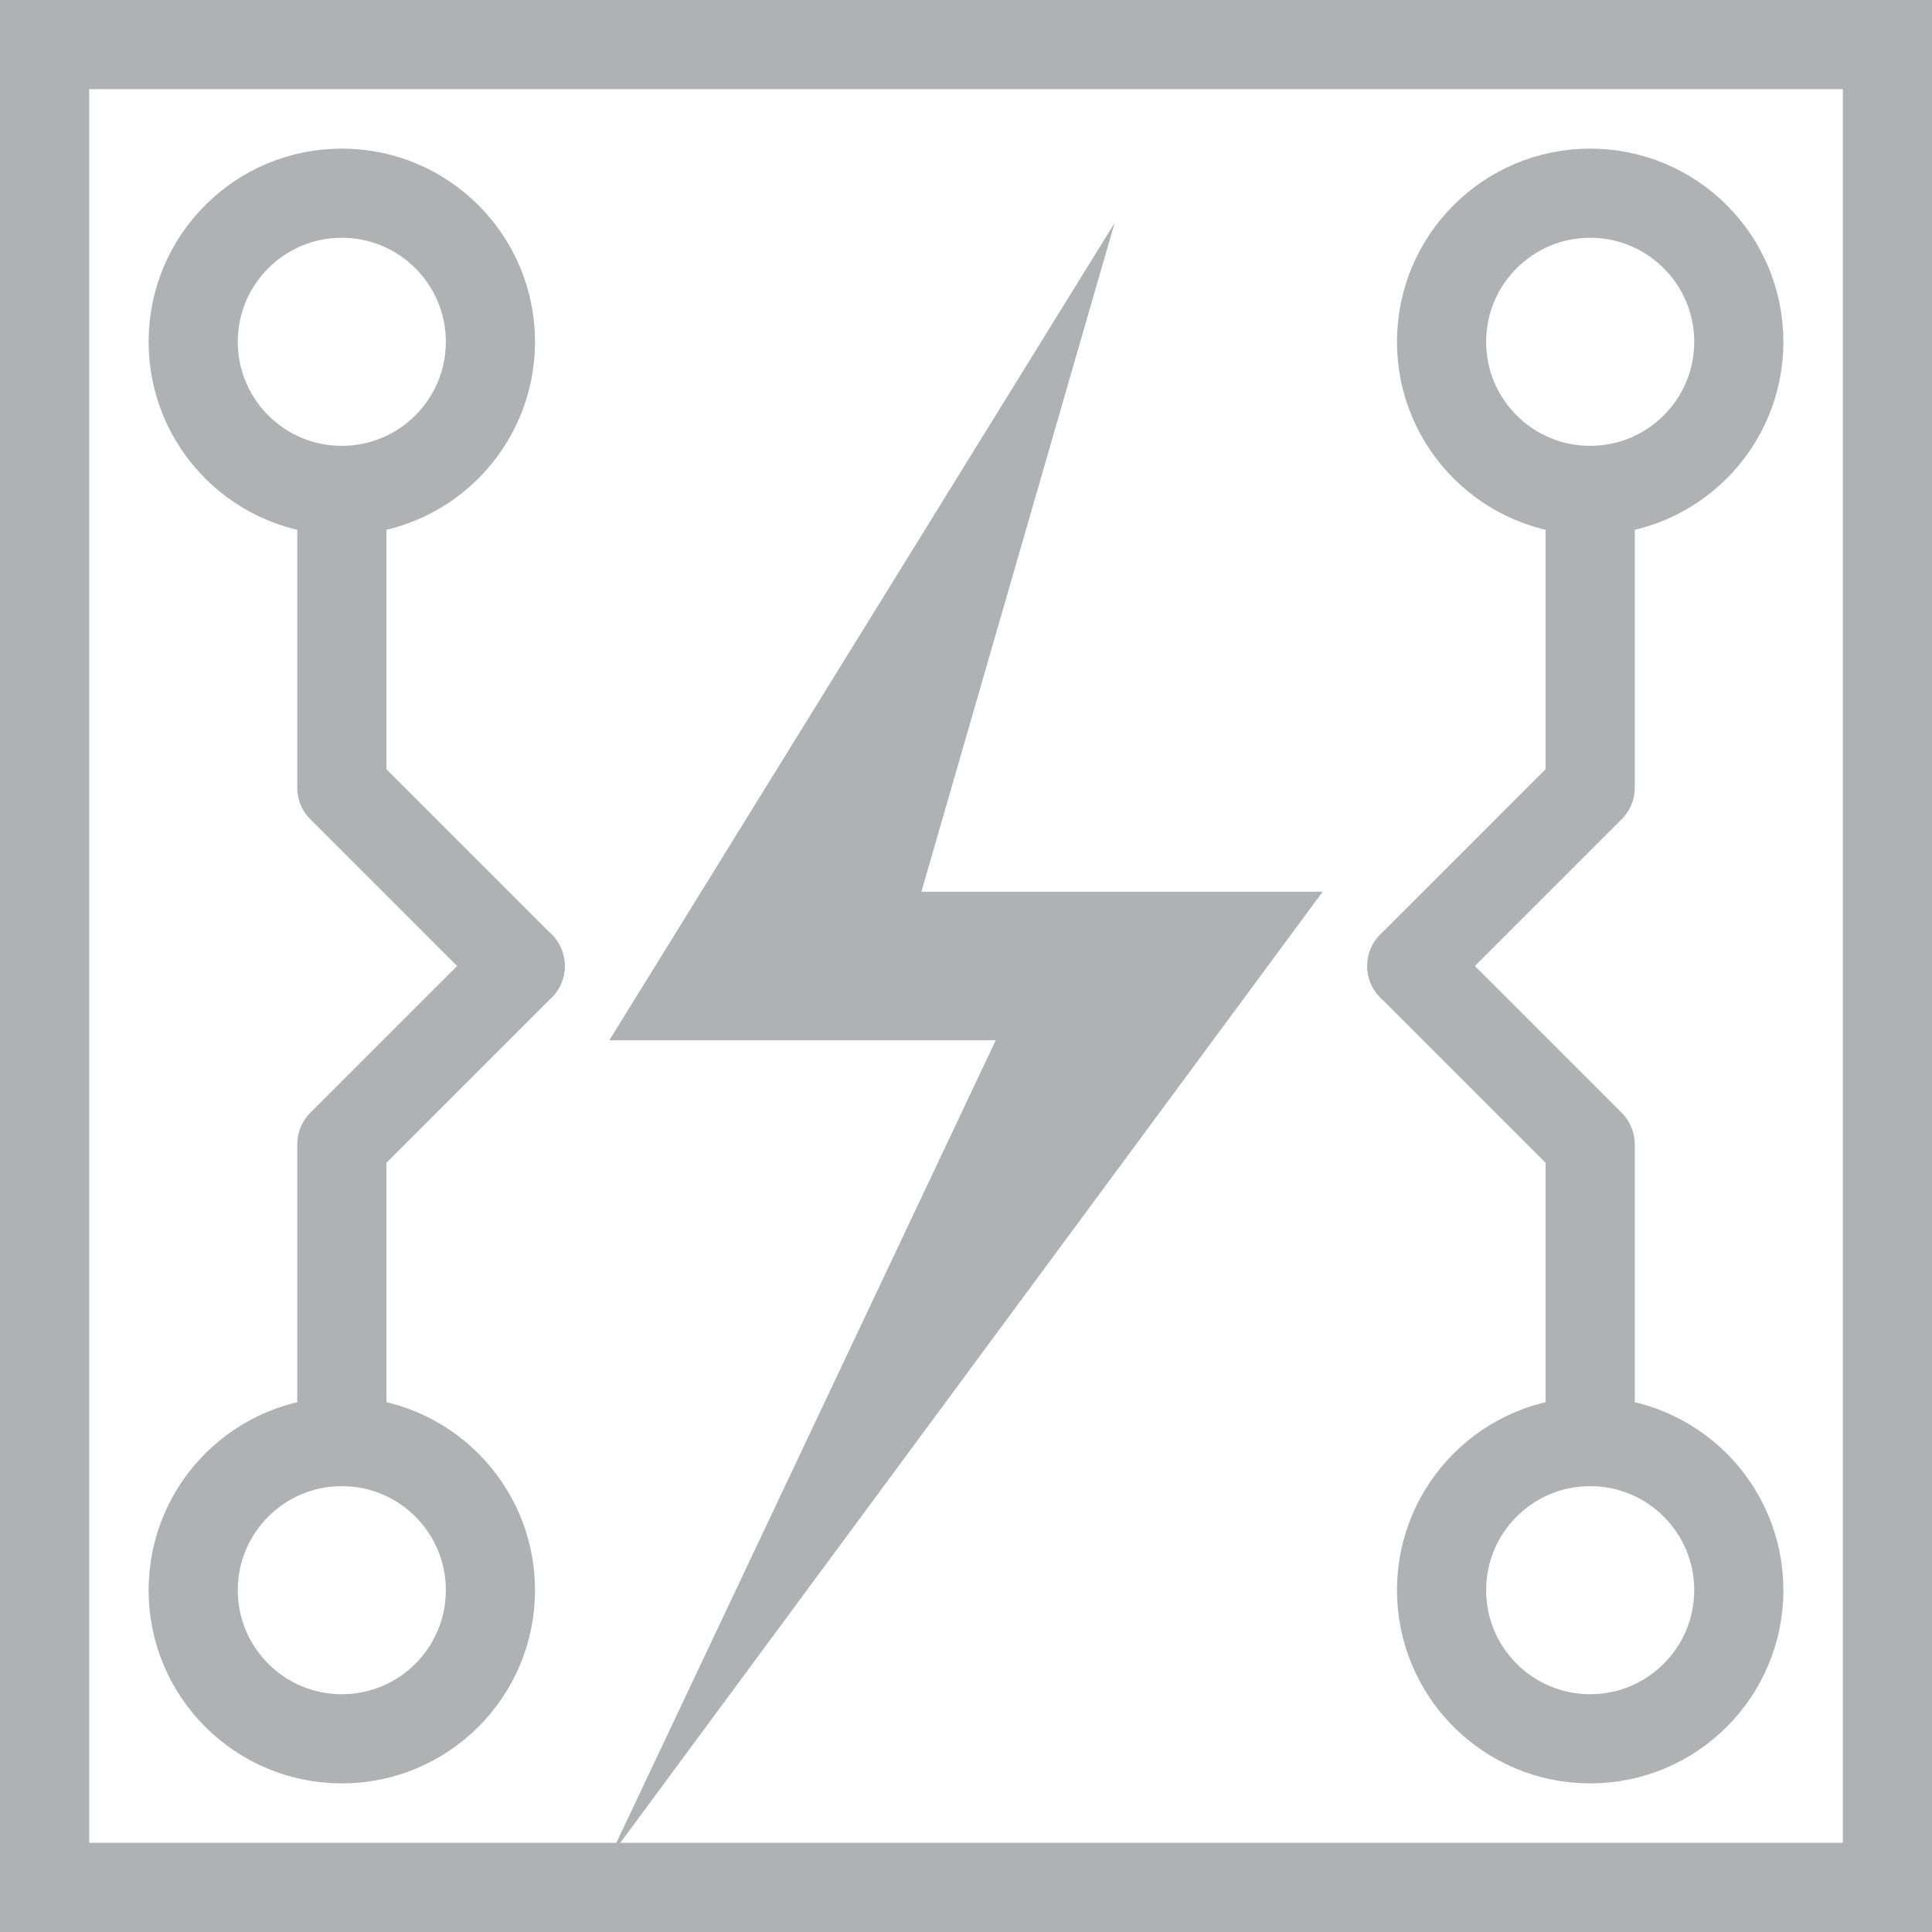
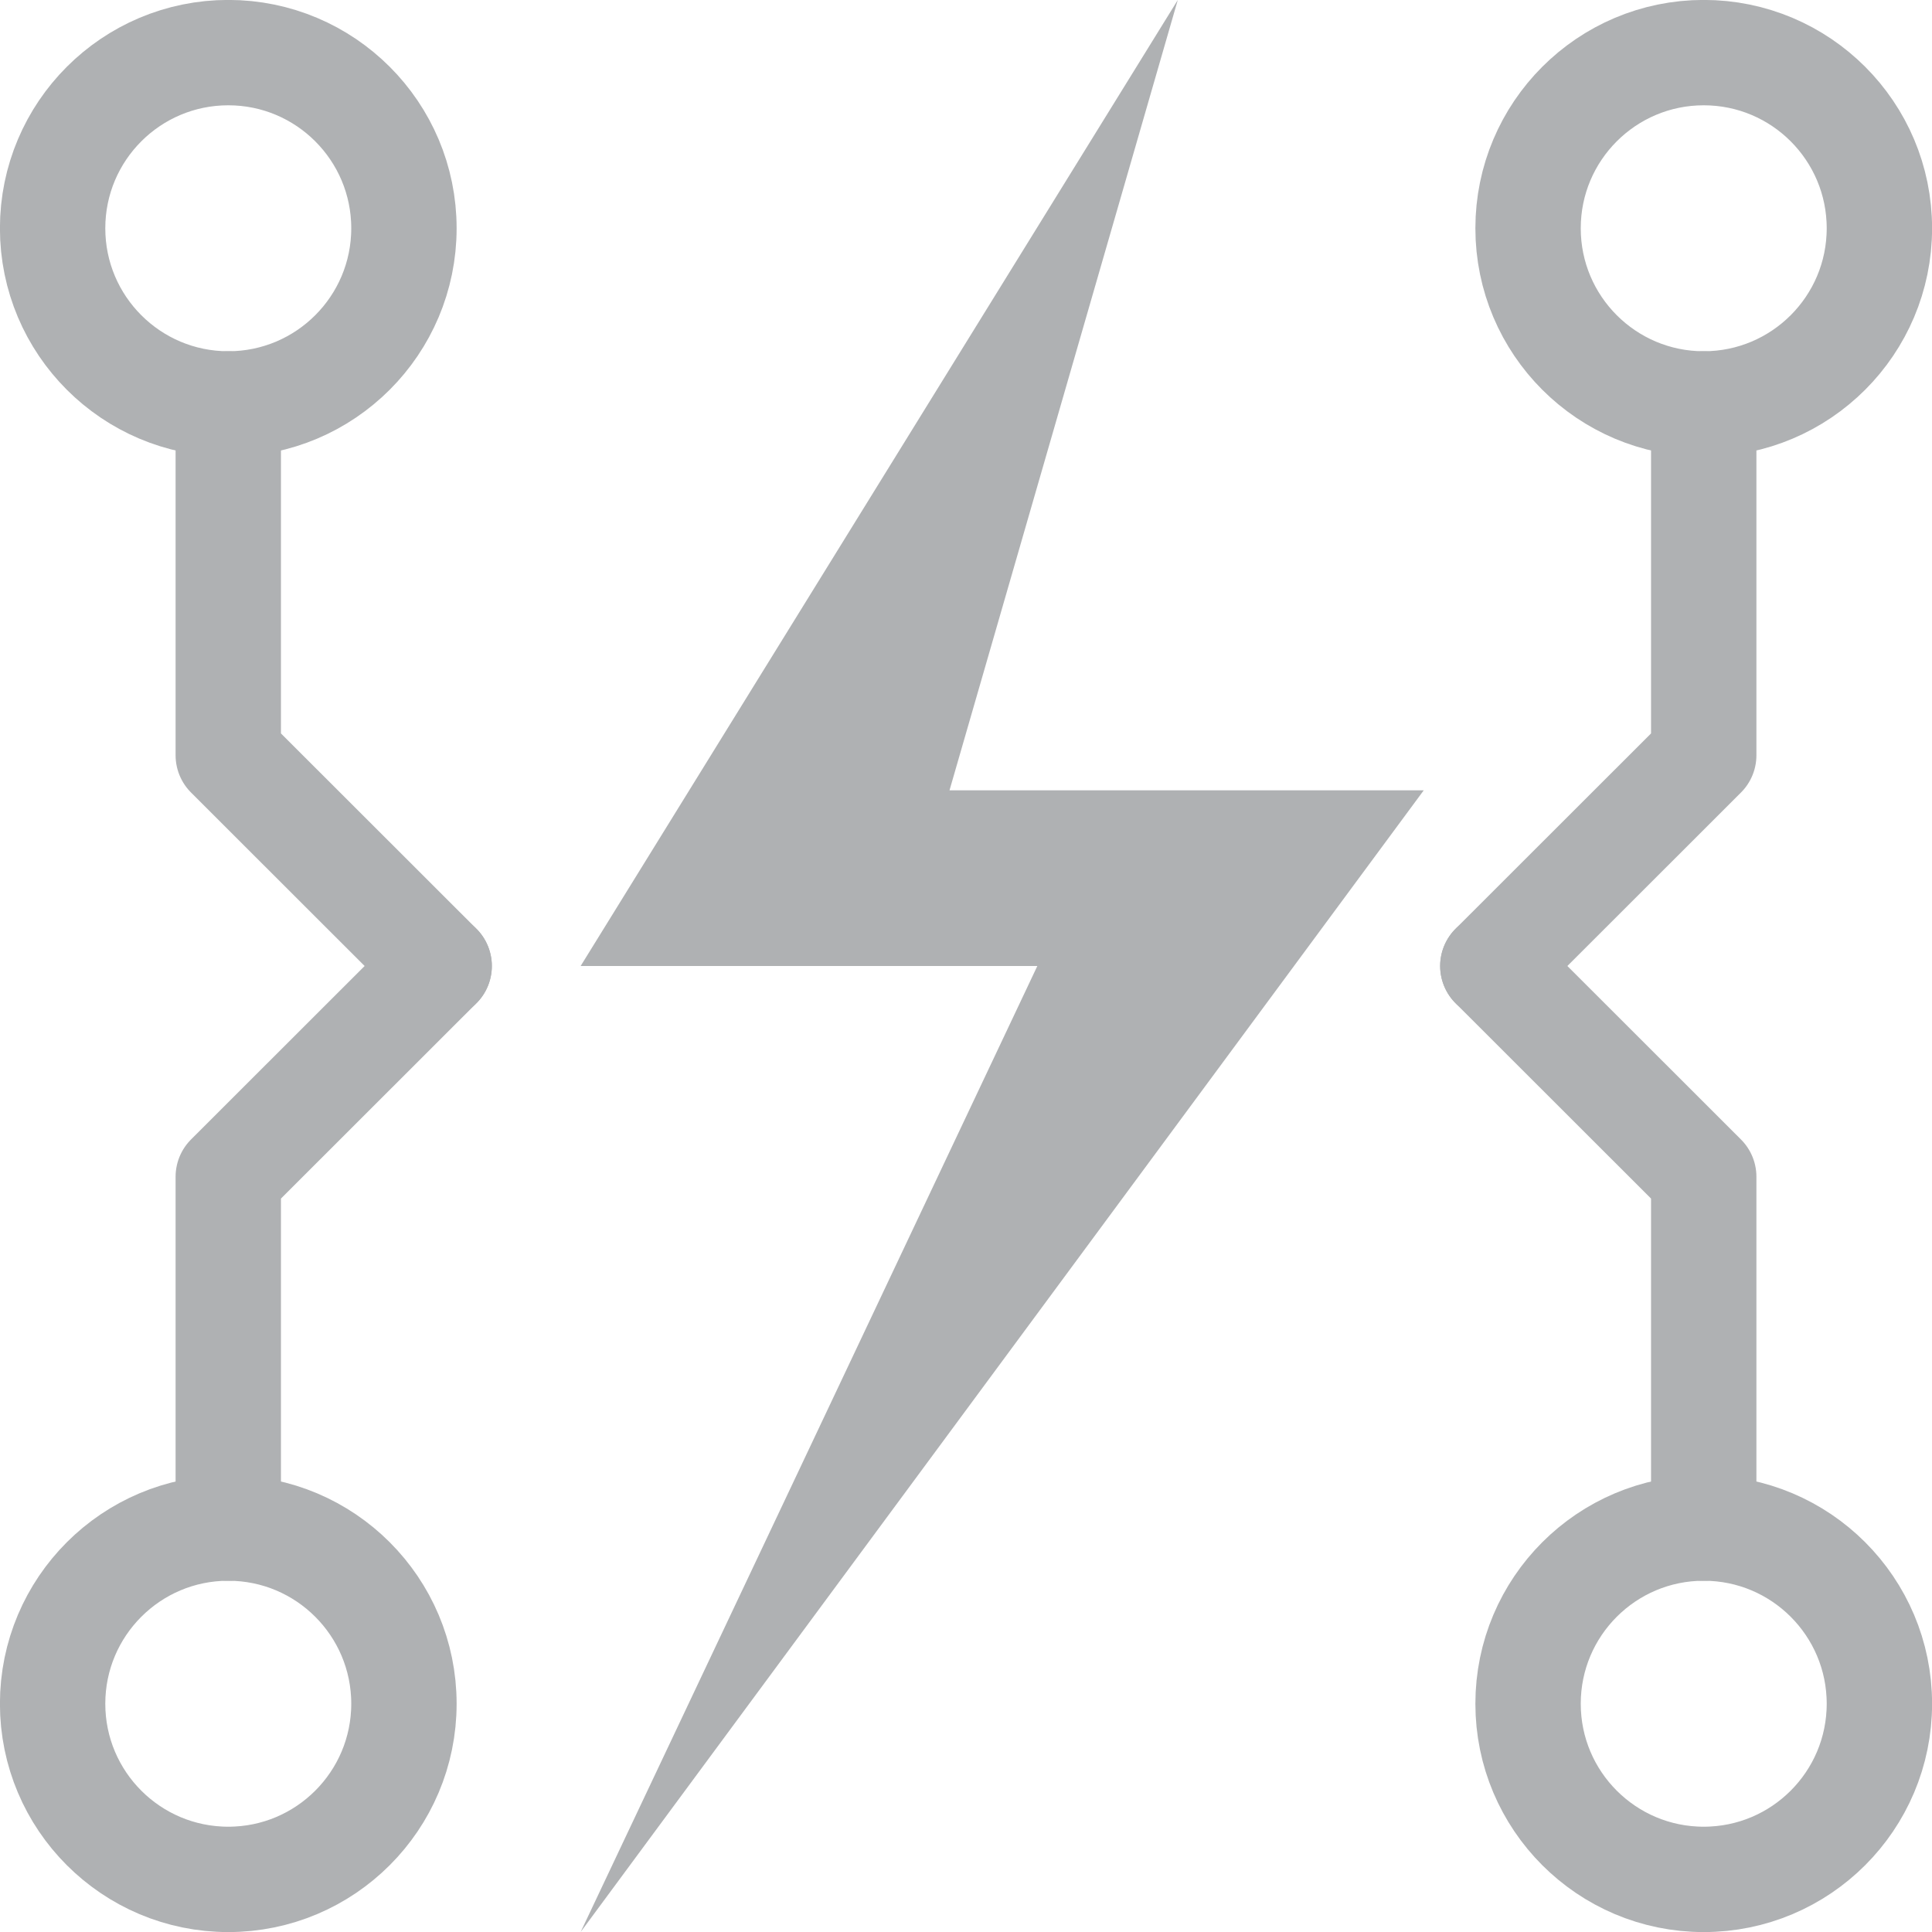
<svg xmlns="http://www.w3.org/2000/svg" width="40" height="40" viewBox="0 0 13 13">
-   <path d="M7.5 1.5 L4.1 7 L6.7 7 L4.1 12.5 L8.9 6 L6.2 6 Z" fill="#AFB1B3" />
-   <rect x="0.3" y="0.3" width="12.4" height="12.4" fill="none" stroke="#AFB1B3" stroke-width="0.6" stroke-linecap="round" />
-   <circle cx="2.3" cy="2.3" r="1.0" fill="none" stroke="#AFB1B3" stroke-width="0.6" />
-   <circle cx="10.7" cy="2.3" r="1.0" fill="none" stroke="#AFB1B3" stroke-width="0.6" />
-   <circle cx="2.3" cy="10.7" r="1.0" fill="none" stroke="#AFB1B3" stroke-width="0.6" />
-   <circle cx="10.7" cy="10.7" r="1.0" fill="none" stroke="#AFB1B3" stroke-width="0.6" />
-   <polyline points="2.3,3.3 2.3,5.3 3.5,6.5" fill="none" stroke="#AFB1B3" stroke-width="0.6" stroke-linecap="round" stroke-linejoin="round" />
-   <polyline points="10.7,3.3 10.7,5.3 9.5,6.5" fill="none" stroke="#AFB1B3" stroke-width="0.6" stroke-linecap="round" stroke-linejoin="round" />
-   <polyline points="2.3,9.7 2.3,7.7 3.5,6.5" fill="none" stroke="#AFB1B3" stroke-width="0.6" stroke-linecap="round" stroke-linejoin="round" />
-   <polyline points="10.7,9.7 10.7,7.7 9.5,6.5" fill="none" stroke="#AFB1B3" stroke-width="0.6" stroke-linecap="round" stroke-linejoin="round" />
+   <path d="M 7.925 0 L 3.907 6.5 H 6.98 L 3.907 13 L 9.58 5.318 H 6.389 Z" fill="#AFB1B3" />
+   <circle cx="1.536" cy="1.536" r="1.182" fill="none" stroke="#AFB1B3" stroke-width="0.709" />
+   <circle cx="11.464" cy="1.536" r="1.182" fill="none" stroke="#AFB1B3" stroke-width="0.709" />
+   <circle cx="1.536" cy="11.464" r="1.182" fill="none" stroke="#AFB1B3" stroke-width="0.709" />
+   <circle cx="11.464" cy="11.464" r="1.182" fill="none" stroke="#AFB1B3" stroke-width="0.709" />
+   <polyline points="1.536,2.718 1.536,5.082 2.955,6.5" fill="none" stroke="#AFB1B3" stroke-width="0.709" stroke-linecap="round" stroke-linejoin="round" />
+   <polyline points="11.464,2.718 11.464,5.082 10.045,6.5" fill="none" stroke="#AFB1B3" stroke-width="0.709" stroke-linecap="round" stroke-linejoin="round" />
+   <polyline points="1.536,10.282 1.536,7.918 2.955,6.5" fill="none" stroke="#AFB1B3" stroke-width="0.709" stroke-linecap="round" stroke-linejoin="round" />
+   <polyline points="11.464,10.282 11.464,7.918 10.045,6.5" fill="none" stroke="#AFB1B3" stroke-width="0.709" stroke-linecap="round" stroke-linejoin="round" />
</svg>
